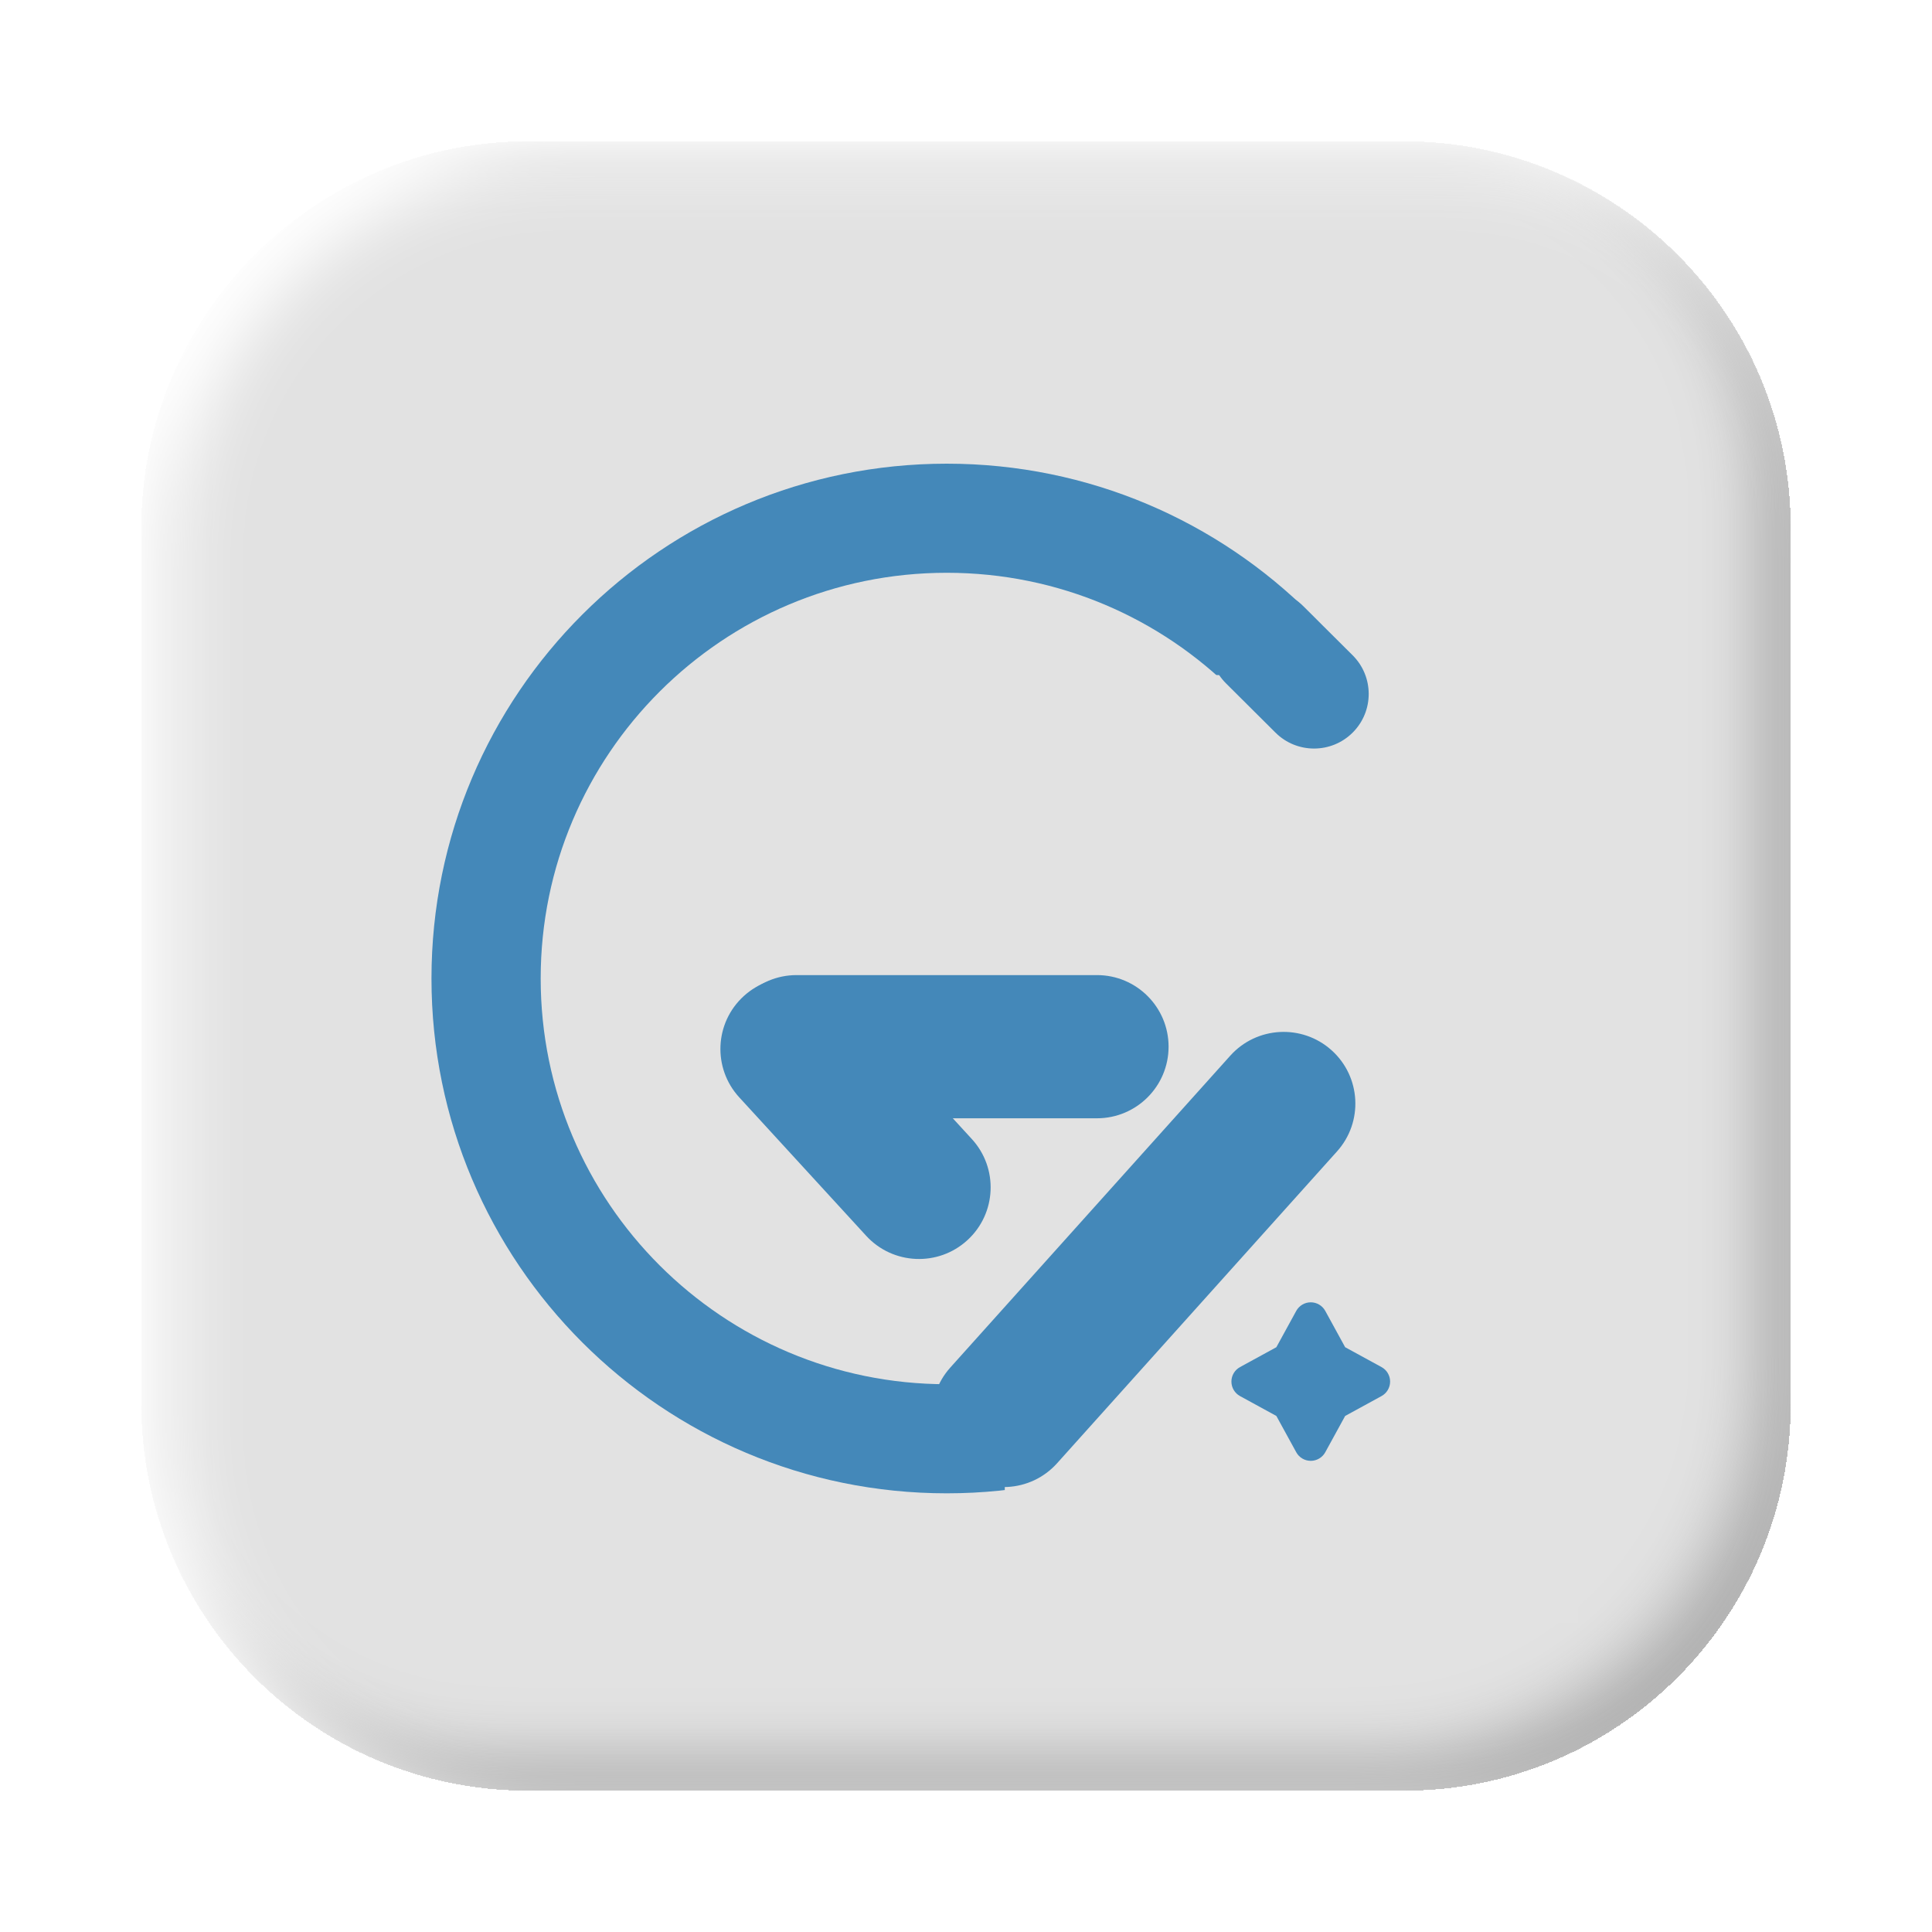
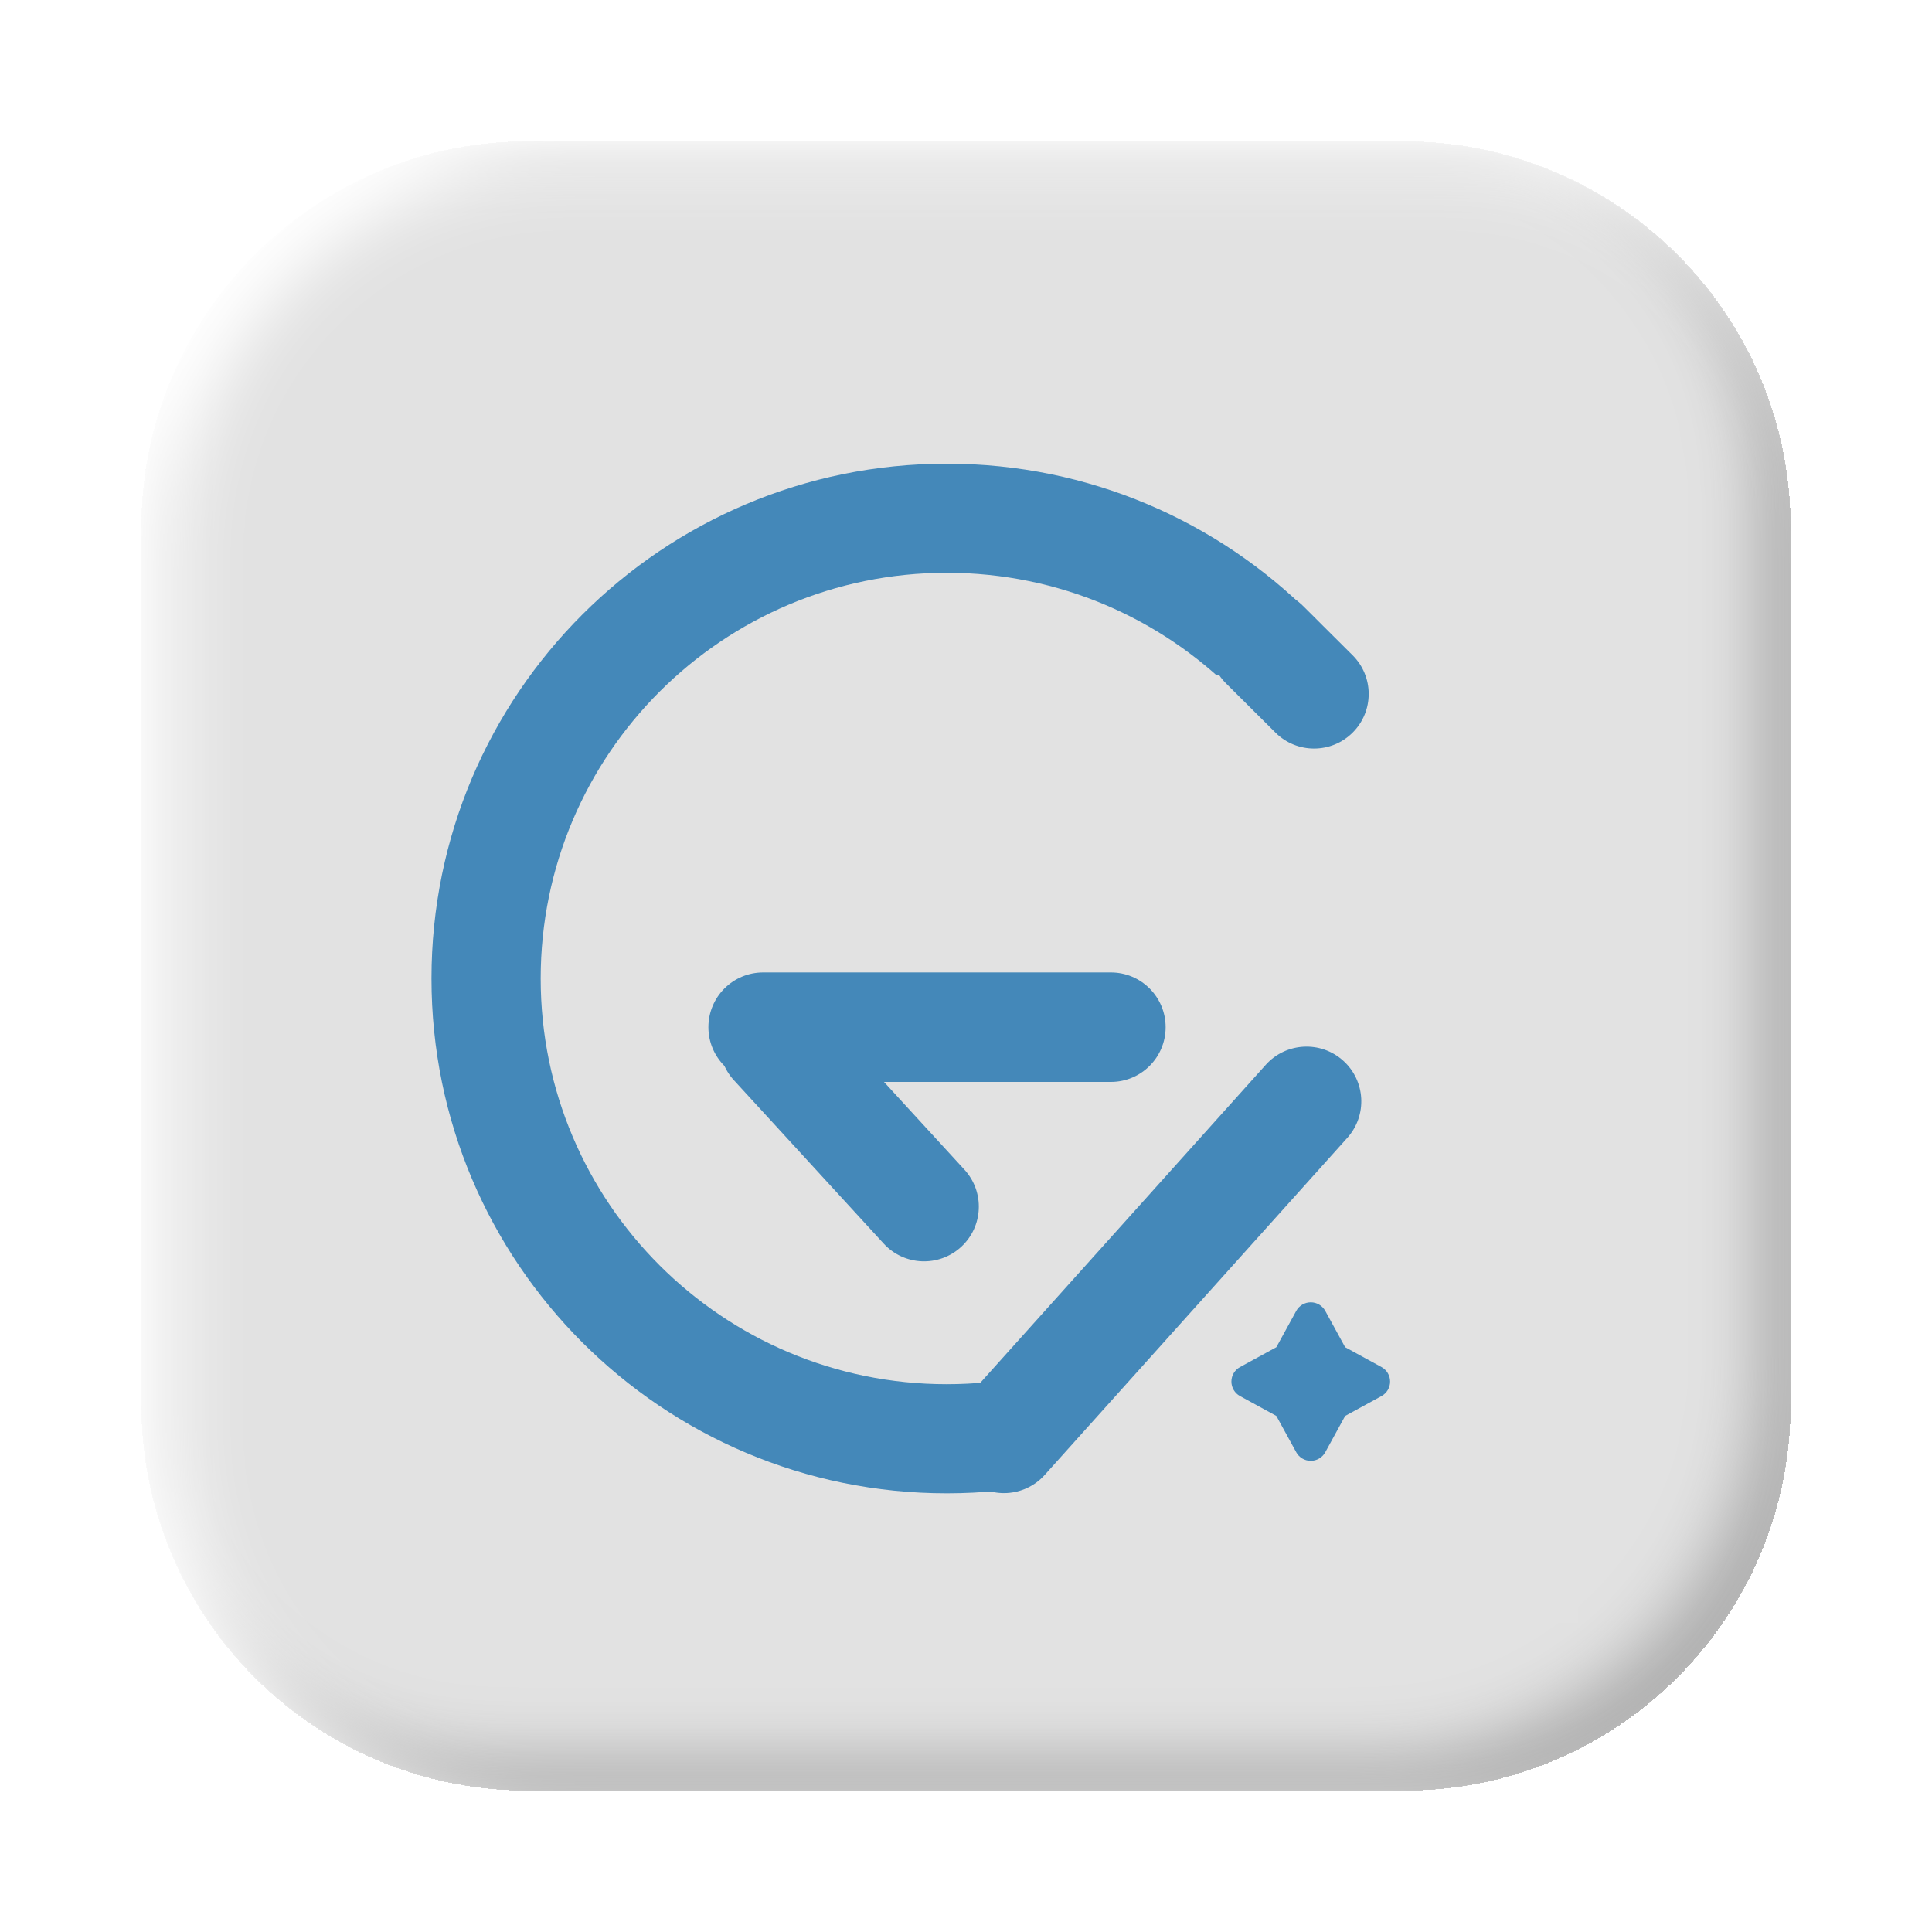
<svg xmlns="http://www.w3.org/2000/svg" fill="none" version="1.1" width="300" height="300" viewBox="0 0 300 300">
  <defs>
    <clipPath id="master_svg0_6_81">
      <rect x="0" y="0" width="300" height="300" rx="0" />
    </clipPath>
    <filter id="master_svg1_6_84" filterUnits="objectBoundingBox" color-interpolation-filters="sRGB" x="0" y="0" width="256" height="256">
      <feFlood flood-opacity="0" result="BackgroundImageFix" />
      <feBlend mode="normal" in="SourceGraphic" in2="BackgroundImageFix" result="shape" />
      <feColorMatrix in="SourceAlpha" type="matrix" result="hardAlpha" values="0 0 0 0 0 0 0 0 0 0 0 0 0 0 0 0 0 0 127 0" />
      <feOffset dy="-5" dx="-5" />
      <feGaussianBlur stdDeviation="5" />
      <feComposite in2="hardAlpha" operator="arithmetic" k2="-1" k3="1" />
      <feColorMatrix type="matrix" values="0 0 0 0 0.673 0 0 0 0 0.673 0 0 0 0 0.673 0 0 0 1 0" />
      <feBlend mode="normal" in2="shape" result="effect1_innerShadow" />
      <feColorMatrix in="SourceAlpha" type="matrix" result="hardAlpha" values="0 0 0 0 0 0 0 0 0 0 0 0 0 0 0 0 0 0 127 0" />
      <feOffset dy="4" dx="6" />
      <feGaussianBlur stdDeviation="5" />
      <feComposite in2="hardAlpha" operator="arithmetic" k2="-1" k3="1" />
      <feColorMatrix type="matrix" values="0 0 0 0 1 0 0 0 0 1 0 0 0 0 1 0 0 0 1 0" />
      <feBlend mode="normal" in2="effect1_innerShadow" result="effect2_innerShadow" />
    </filter>
    <clipPath id="master_svg2_6_1621">
      <rect x="177.217" y="154.588" width="84.783" height="82.139" rx="0" />
    </clipPath>
  </defs>
  <g clip-path="url(#master_svg0_6_81)">
    <g filter="url(#master_svg1_6_84)">
      <rect x="22" y="22" width="256" height="256" rx="60" fill="#E2E2E2" fill-opacity="1" />
    </g>
    <g>
      <g>
        <ellipse cx="147.014" cy="151.941" rx="80.014" ry="79.941" fill="#4488B9" fill-opacity="1" />
      </g>
      <g>
        <ellipse cx="147.014" cy="151.941" rx="63.057" ry="63" fill="#E2E2E2" fill-opacity="1" />
      </g>
      <g>
        <rect x="156.022" y="104.824" width="89.022" height="147.176" rx="0" fill="#E2E2E2" fill-opacity="1" />
      </g>
      <g clip-path="url(#master_svg2_6_1621)">
        <g>
          <path d="M205.787,203.556L208.875,209.195L214.519,212.278C215.344,212.728,215.856,213.592,215.856,214.53C215.856,215.469,215.344,216.333,214.519,216.783L208.875,219.868L205.787,225.505C205.336,226.327,204.472,226.838,203.533,226.838C202.595,226.838,201.731,226.327,201.28,225.505L198.192,219.868L192.55,216.783C191.726,216.333,191.213,215.469,191.213,214.53C191.213,213.592,191.726,212.728,192.55,212.278L198.192,209.195L201.28,203.556C201.731,202.734,202.595,202.222,203.533,202.222C204.472,202.222,205.336,202.734,205.787,203.556ZM236.206,179.089L239.741,186.243L247.643,187.39C248.612,187.53,249.416,188.208,249.718,189.137C250.02,190.067,249.768,191.087,249.067,191.769L243.348,197.339L244.699,205.201C244.864,206.164,244.468,207.137,243.677,207.711C242.886,208.286,241.837,208.361,240.971,207.907L233.904,204.195L226.836,207.907C225.97,208.361,224.921,208.286,224.13,207.711C223.339,207.137,222.943,206.164,223.108,205.201L224.457,197.339L218.738,191.769C218.037,191.087,217.785,190.066,218.087,189.136C218.39,188.207,219.195,187.53,220.164,187.39L228.064,186.243L231.599,179.089C232.032,178.213,232.925,177.659,233.902,177.659C234.88,177.659,235.772,178.213,236.206,179.089ZM203.819,165.908L206.113,170.554L211.243,171.298C212.21,171.44,213.013,172.117,213.315,173.045C213.617,173.974,213.366,174.993,212.667,175.675L208.954,179.292L209.828,184.397C209.992,185.359,209.596,186.331,208.806,186.905C208.016,187.479,206.968,187.556,206.103,187.102L201.514,184.692L196.926,187.105C196.06,187.56,195.01,187.484,194.219,186.909C193.427,186.334,193.031,185.36,193.198,184.397L194.071,179.292L190.361,175.675C189.662,174.993,189.411,173.974,189.713,173.045C190.015,172.117,190.818,171.44,191.785,171.298L196.915,170.554L199.21,165.908C199.642,165.031,200.536,164.476,201.514,164.476C202.493,164.476,203.386,165.031,203.819,165.908Z" fill="#4488B9" fill-opacity="1" />
        </g>
        <g>
          <rect x="182.217" y="163.588" width="35" height="30" rx="0" fill="#E2E2E2" fill-opacity="1" />
        </g>
        <g>
          <rect x="214" y="166" width="37" height="43" rx="0" fill="#E2E2E2" fill-opacity="1" />
        </g>
      </g>
-       <g transform="matrix(0.7447393,0.6673555,-0.6680255,0.7441384,154.6374,-92.62486)">
-         <rect x="198.468" y="155.647" width="22.265" height="87.337" rx="11.132" fill="#4488B9" fill-opacity="1" />
+       <g transform="matrix(0.7447393,0.6673555,-0.6680255,0.7441384,157.8472,-94.27167)">
+         <rect x="202.228" y="159.016" width="17" height="87.337" rx="8.5" fill="#4488B9" fill-opacity="1" />
      </g>
-       <g transform="matrix(0,1,-1,0,332.8683,-30.04475)">
-         <rect x="181.457" y="151.412" width="22.235" height="68.886" rx="11.118" fill="#4488B9" fill-opacity="1" />
+       <g transform="matrix(0,1,-1,0,332,-30)">
+         <rect x="181" y="151" width="17" height="71" rx="8.5" fill="#4488B9" fill-opacity="1" />
      </g>
-       <g transform="matrix(-0.7377223,0.6751043,-0.6757693,-0.7371132,400.3548,214.5326)">
-         <rect x="158.421" y="185.068" width="22.246" height="51.405" rx="11.123" fill="#4488B9" fill-opacity="1" />
+       <g transform="matrix(-0.7377223,0.6751043,-0.6757693,-0.7371132,397.1915,221.4076)">
+         <rect x="155.503" y="187.891" width="17" height="51.405" rx="8.5" fill="#4488B9" fill-opacity="1" />
      </g>
      <g transform="matrix(0.7087157,0.7054942,-0.7061356,0.7080766,119.4122,-112.7917)">
        <rect x="196.337" y="88.116" width="27.809" height="16.963" rx="8.481" fill="#4488B9" fill-opacity="1" />
      </g>
    </g>
  </g>
</svg>
